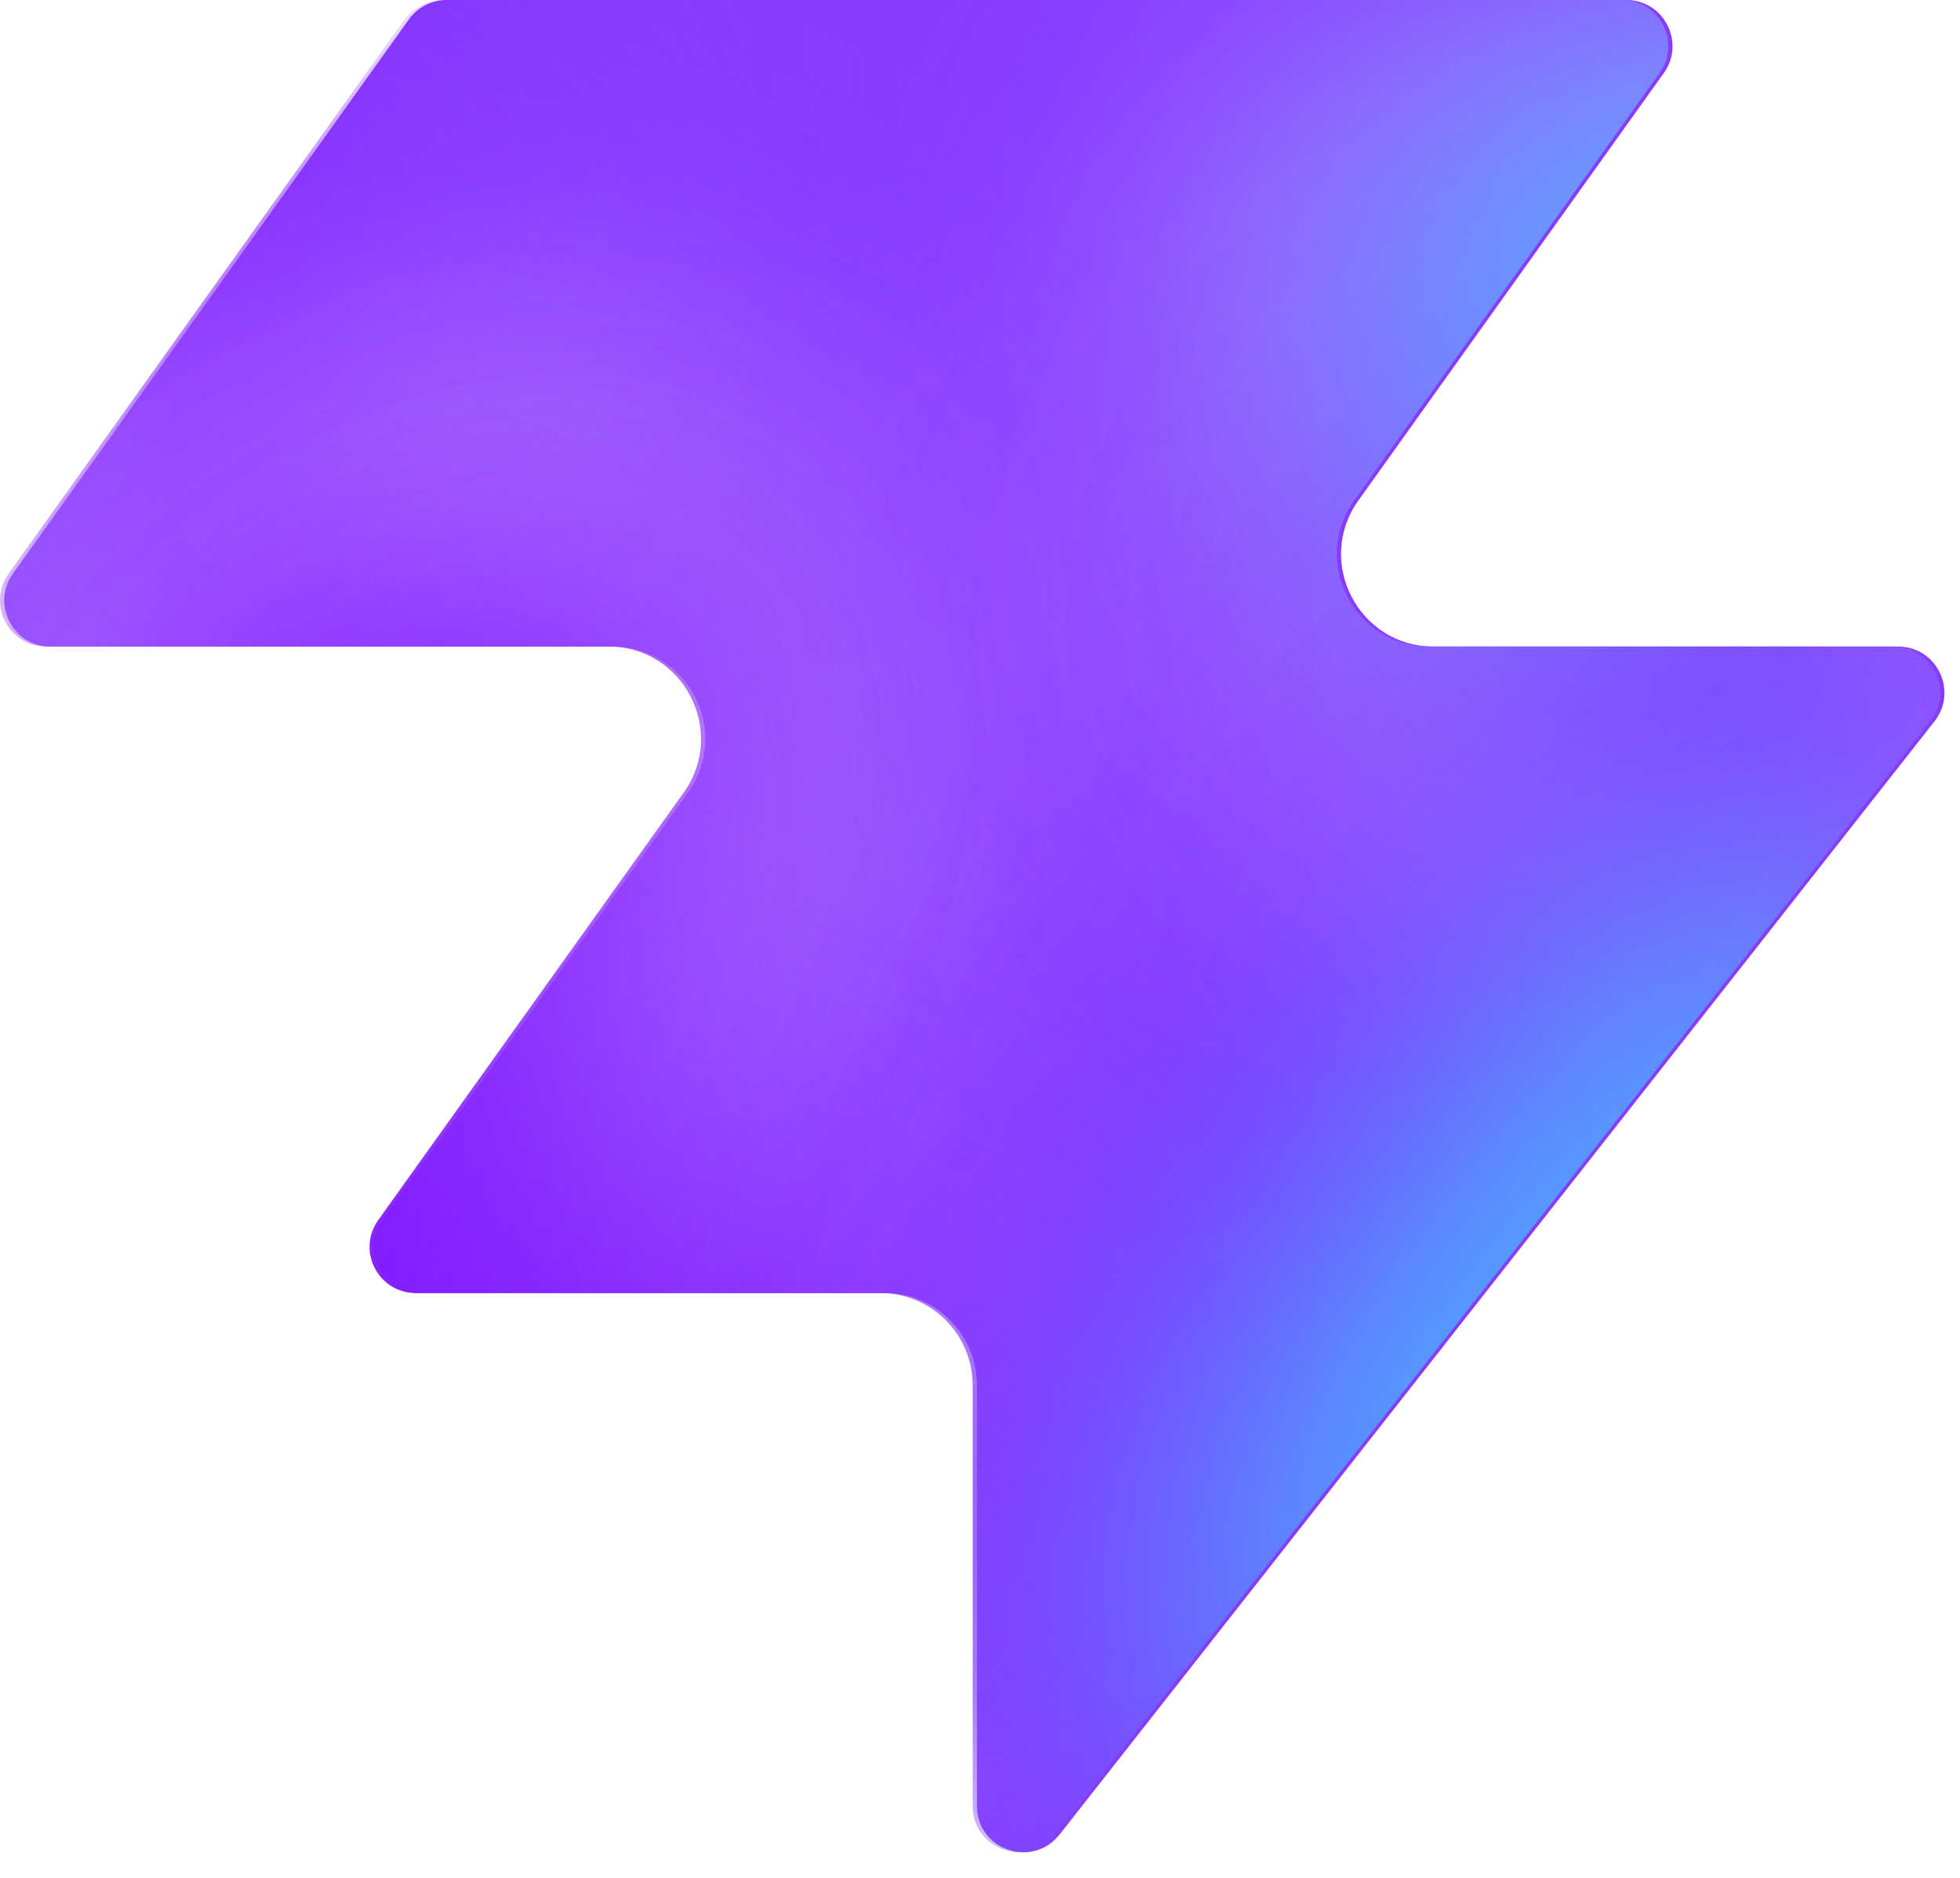
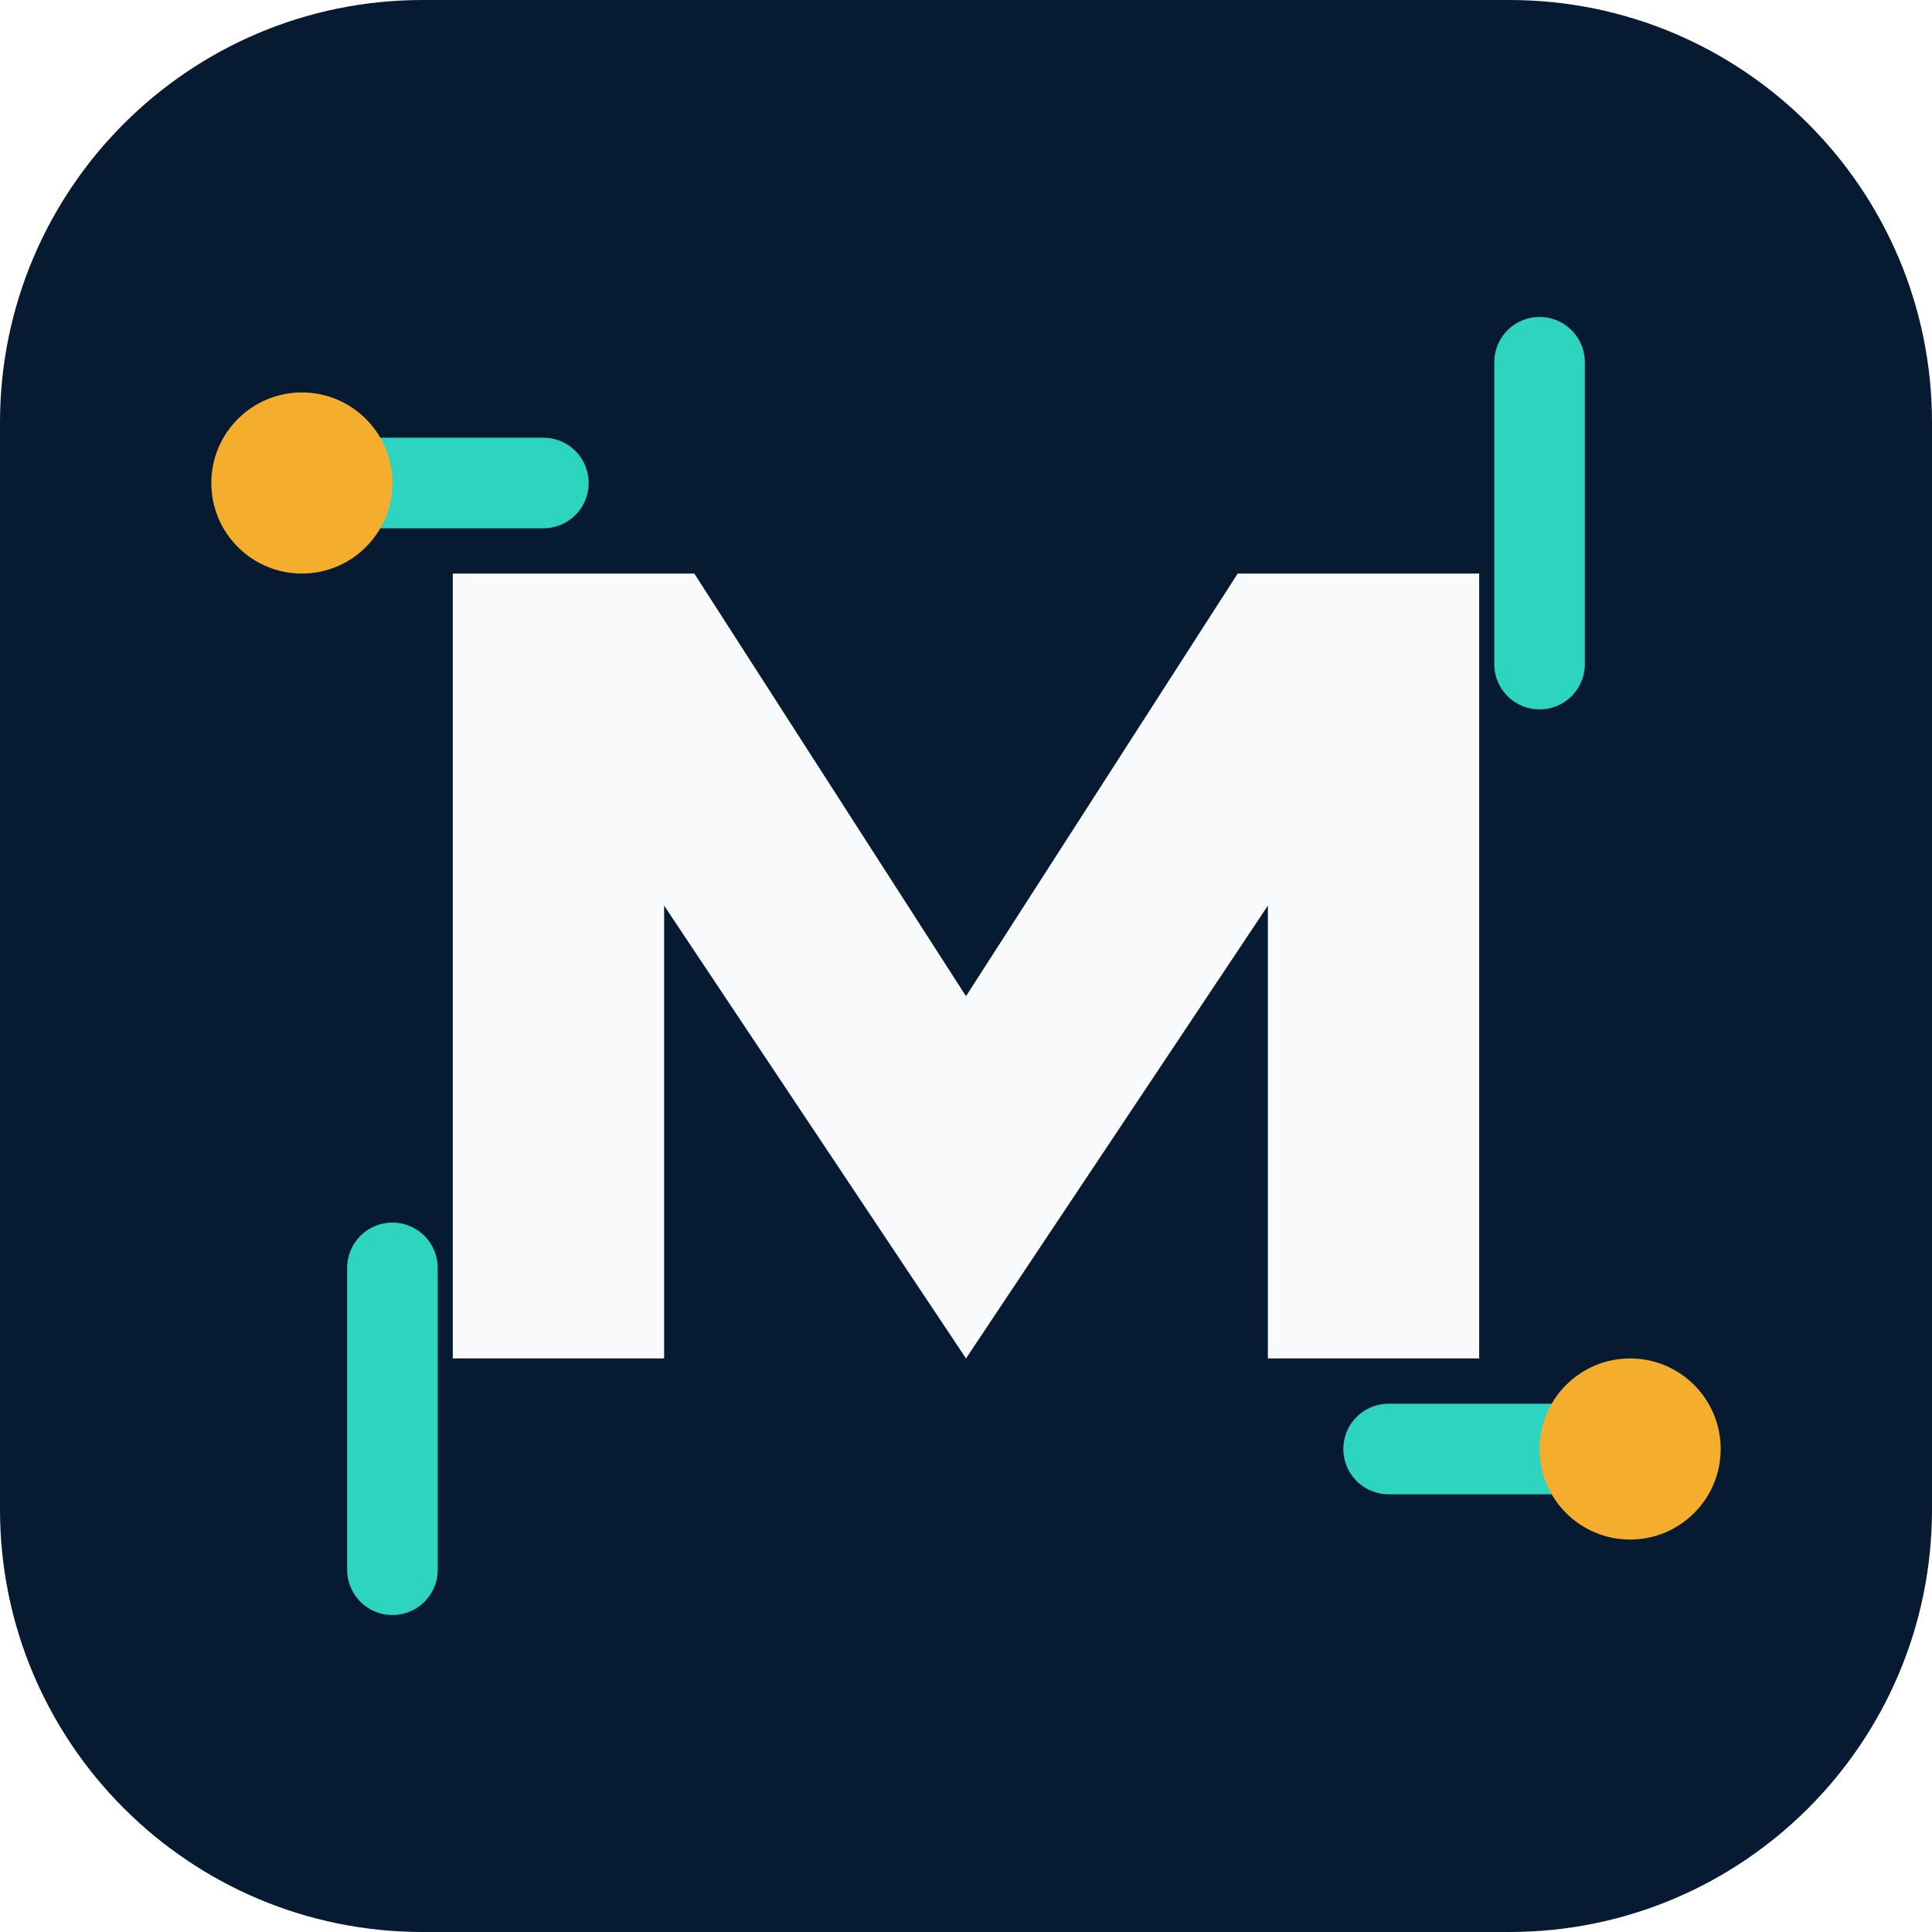
- <svg xmlns="http://www.w3.org/2000/svg" width="48" height="46" fill="none" viewBox="0 0 48 46">
-   <path fill="#863bff" d="M25.946 44.938c-.664.845-2.021.375-2.021-.698V33.937a2.26 2.26 0 0 0-2.262-2.262H10.287c-.92 0-1.456-1.04-.92-1.788l7.48-10.471c1.07-1.497 0-3.578-1.842-3.578H1.237c-.92 0-1.456-1.04-.92-1.788L10.013.474c.214-.297.556-.474.92-.474h28.894c.92 0 1.456 1.04.92 1.788l-7.48 10.471c-1.07 1.498 0 3.579 1.842 3.579h11.377c.943 0 1.473 1.088.89 1.83L25.947 44.94z" style="fill:#863bff;fill:color(display-p3 .525 .23 1);fill-opacity:1" />
-   <mask id="a" width="48" height="46" x="0" y="0" maskUnits="userSpaceOnUse" style="mask-type:alpha">
-     <path fill="#000" d="M25.842 44.938c-.664.844-2.021.375-2.021-.698V33.937a2.26 2.26 0 0 0-2.262-2.262H10.183c-.92 0-1.456-1.04-.92-1.788l7.48-10.471c1.07-1.498 0-3.579-1.842-3.579H1.133c-.92 0-1.456-1.04-.92-1.787L9.91.473c.214-.297.556-.474.92-.474h28.894c.92 0 1.456 1.04.92 1.788l-7.48 10.471c-1.07 1.498 0 3.578 1.842 3.578h11.377c.943 0 1.473 1.088.89 1.832L25.843 44.94z" style="fill:#000;fill-opacity:1" />
-   </mask>
-   <g mask="url(#a)">
-     <g filter="url(#b)">
-       <ellipse cx="5.508" cy="14.704" fill="#ede6ff" rx="5.508" ry="14.704" style="fill:#ede6ff;fill:color(display-p3 .927 .903 1);fill-opacity:1" transform="matrix(.00324 1 1 -.00324 -4.47 31.516)" />
-     </g>
-     <g filter="url(#c)">
-       <ellipse cx="10.399" cy="29.851" fill="#ede6ff" rx="10.399" ry="29.851" style="fill:#ede6ff;fill:color(display-p3 .927 .903 1);fill-opacity:1" transform="matrix(.00324 1 1 -.00324 -39.328 7.883)" />
-     </g>
-     <g filter="url(#d)">
-       <ellipse cx="5.508" cy="30.487" fill="#7e14ff" rx="5.508" ry="30.487" style="fill:#7e14ff;fill:color(display-p3 .492 .077 1);fill-opacity:1" transform="rotate(89.814 -25.913 -14.639)scale(1 -1)" />
-     </g>
-     <g filter="url(#e)">
-       <ellipse cx="5.508" cy="30.599" fill="#7e14ff" rx="5.508" ry="30.599" style="fill:#7e14ff;fill:color(display-p3 .492 .077 1);fill-opacity:1" transform="rotate(89.814 -32.644 -3.334)scale(1 -1)" />
-     </g>
-     <g filter="url(#f)">
-       <ellipse cx="5.508" cy="30.599" fill="#7e14ff" rx="5.508" ry="30.599" style="fill:#7e14ff;fill:color(display-p3 .492 .077 1);fill-opacity:1" transform="matrix(.00324 1 1 -.00324 -34.34 30.47)" />
-     </g>
-     <g filter="url(#g)">
-       <ellipse cx="14.072" cy="22.078" fill="#ede6ff" rx="14.072" ry="22.078" style="fill:#ede6ff;fill:color(display-p3 .927 .903 1);fill-opacity:1" transform="rotate(93.35 24.506 48.493)scale(-1 1)" />
-     </g>
-     <g filter="url(#h)">
-       <ellipse cx="3.47" cy="21.501" fill="#7e14ff" rx="3.47" ry="21.501" style="fill:#7e14ff;fill:color(display-p3 .492 .077 1);fill-opacity:1" transform="rotate(89.009 28.708 47.59)scale(-1 1)" />
-     </g>
-     <g filter="url(#i)">
-       <ellipse cx="3.47" cy="21.501" fill="#7e14ff" rx="3.47" ry="21.501" style="fill:#7e14ff;fill:color(display-p3 .492 .077 1);fill-opacity:1" transform="rotate(89.009 28.708 47.59)scale(-1 1)" />
-     </g>
-     <g filter="url(#j)">
-       <ellipse cx=".387" cy="8.972" fill="#7e14ff" rx="4.407" ry="29.108" style="fill:#7e14ff;fill:color(display-p3 .492 .077 1);fill-opacity:1" transform="rotate(39.51 .387 8.972)" />
-     </g>
-     <g filter="url(#k)">
-       <ellipse cx="47.523" cy="-6.092" fill="#7e14ff" rx="4.407" ry="29.108" style="fill:#7e14ff;fill:color(display-p3 .492 .077 1);fill-opacity:1" transform="rotate(37.892 47.523 -6.092)" />
-     </g>
-     <g filter="url(#l)">
-       <ellipse cx="41.412" cy="6.333" fill="#47bfff" rx="5.971" ry="9.665" style="fill:#47bfff;fill:color(display-p3 .28 .748 1);fill-opacity:1" transform="rotate(37.892 41.412 6.333)" />
-     </g>
-     <g filter="url(#m)">
-       <ellipse cx="-1.879" cy="38.332" fill="#7e14ff" rx="4.407" ry="29.108" style="fill:#7e14ff;fill:color(display-p3 .492 .077 1);fill-opacity:1" transform="rotate(37.892 -1.88 38.332)" />
-     </g>
-     <g filter="url(#n)">
-       <ellipse cx="-1.879" cy="38.332" fill="#7e14ff" rx="4.407" ry="29.108" style="fill:#7e14ff;fill:color(display-p3 .492 .077 1);fill-opacity:1" transform="rotate(37.892 -1.88 38.332)" />
-     </g>
-     <g filter="url(#o)">
-       <ellipse cx="35.651" cy="29.907" fill="#7e14ff" rx="4.407" ry="29.108" style="fill:#7e14ff;fill:color(display-p3 .492 .077 1);fill-opacity:1" transform="rotate(37.892 35.651 29.907)" />
-     </g>
-     <g filter="url(#p)">
-       <ellipse cx="38.418" cy="32.4" fill="#47bfff" rx="5.971" ry="15.297" style="fill:#47bfff;fill:color(display-p3 .28 .748 1);fill-opacity:1" transform="rotate(37.892 38.418 32.4)" />
-     </g>
-   </g>
-   <defs>
-     <filter id="b" width="60.045" height="41.654" x="-19.77" y="16.149" color-interpolation-filters="sRGB" filterUnits="userSpaceOnUse">
-       <feFlood flood-opacity="0" result="BackgroundImageFix" />
-       <feBlend in="SourceGraphic" in2="BackgroundImageFix" result="shape" />
-       <feGaussianBlur result="effect1_foregroundBlur_2002_17158" stdDeviation="7.659" />
-     </filter>
-     <filter id="c" width="90.34" height="51.437" x="-54.613" y="-7.533" color-interpolation-filters="sRGB" filterUnits="userSpaceOnUse">
-       <feFlood flood-opacity="0" result="BackgroundImageFix" />
-       <feBlend in="SourceGraphic" in2="BackgroundImageFix" result="shape" />
-       <feGaussianBlur result="effect1_foregroundBlur_2002_17158" stdDeviation="7.659" />
-     </filter>
-     <filter id="d" width="79.355" height="29.4" x="-49.64" y="2.03" color-interpolation-filters="sRGB" filterUnits="userSpaceOnUse">
-       <feFlood flood-opacity="0" result="BackgroundImageFix" />
-       <feBlend in="SourceGraphic" in2="BackgroundImageFix" result="shape" />
-       <feGaussianBlur result="effect1_foregroundBlur_2002_17158" stdDeviation="4.596" />
-     </filter>
-     <filter id="e" width="79.579" height="29.4" x="-45.045" y="20.029" color-interpolation-filters="sRGB" filterUnits="userSpaceOnUse">
-       <feFlood flood-opacity="0" result="BackgroundImageFix" />
-       <feBlend in="SourceGraphic" in2="BackgroundImageFix" result="shape" />
-       <feGaussianBlur result="effect1_foregroundBlur_2002_17158" stdDeviation="4.596" />
-     </filter>
-     <filter id="f" width="79.579" height="29.4" x="-43.513" y="21.178" color-interpolation-filters="sRGB" filterUnits="userSpaceOnUse">
-       <feFlood flood-opacity="0" result="BackgroundImageFix" />
-       <feBlend in="SourceGraphic" in2="BackgroundImageFix" result="shape" />
-       <feGaussianBlur result="effect1_foregroundBlur_2002_17158" stdDeviation="4.596" />
-     </filter>
-     <filter id="g" width="74.749" height="58.852" x="15.756" y="-17.901" color-interpolation-filters="sRGB" filterUnits="userSpaceOnUse">
-       <feFlood flood-opacity="0" result="BackgroundImageFix" />
-       <feBlend in="SourceGraphic" in2="BackgroundImageFix" result="shape" />
-       <feGaussianBlur result="effect1_foregroundBlur_2002_17158" stdDeviation="7.659" />
-     </filter>
-     <filter id="h" width="61.377" height="25.362" x="23.548" y="2.284" color-interpolation-filters="sRGB" filterUnits="userSpaceOnUse">
-       <feFlood flood-opacity="0" result="BackgroundImageFix" />
-       <feBlend in="SourceGraphic" in2="BackgroundImageFix" result="shape" />
-       <feGaussianBlur result="effect1_foregroundBlur_2002_17158" stdDeviation="4.596" />
-     </filter>
-     <filter id="i" width="61.377" height="25.362" x="23.548" y="2.284" color-interpolation-filters="sRGB" filterUnits="userSpaceOnUse">
-       <feFlood flood-opacity="0" result="BackgroundImageFix" />
-       <feBlend in="SourceGraphic" in2="BackgroundImageFix" result="shape" />
-       <feGaussianBlur result="effect1_foregroundBlur_2002_17158" stdDeviation="4.596" />
-     </filter>
-     <filter id="j" width="56.045" height="63.649" x="-27.636" y="-22.853" color-interpolation-filters="sRGB" filterUnits="userSpaceOnUse">
-       <feFlood flood-opacity="0" result="BackgroundImageFix" />
-       <feBlend in="SourceGraphic" in2="BackgroundImageFix" result="shape" />
-       <feGaussianBlur result="effect1_foregroundBlur_2002_17158" stdDeviation="4.596" />
-     </filter>
-     <filter id="k" width="54.814" height="64.646" x="20.116" y="-38.415" color-interpolation-filters="sRGB" filterUnits="userSpaceOnUse">
-       <feFlood flood-opacity="0" result="BackgroundImageFix" />
-       <feBlend in="SourceGraphic" in2="BackgroundImageFix" result="shape" />
-       <feGaussianBlur result="effect1_foregroundBlur_2002_17158" stdDeviation="4.596" />
-     </filter>
-     <filter id="l" width="33.541" height="35.313" x="24.641" y="-11.323" color-interpolation-filters="sRGB" filterUnits="userSpaceOnUse">
-       <feFlood flood-opacity="0" result="BackgroundImageFix" />
-       <feBlend in="SourceGraphic" in2="BackgroundImageFix" result="shape" />
-       <feGaussianBlur result="effect1_foregroundBlur_2002_17158" stdDeviation="4.596" />
-     </filter>
-     <filter id="m" width="54.814" height="64.646" x="-29.286" y="6.009" color-interpolation-filters="sRGB" filterUnits="userSpaceOnUse">
-       <feFlood flood-opacity="0" result="BackgroundImageFix" />
-       <feBlend in="SourceGraphic" in2="BackgroundImageFix" result="shape" />
-       <feGaussianBlur result="effect1_foregroundBlur_2002_17158" stdDeviation="4.596" />
-     </filter>
-     <filter id="n" width="54.814" height="64.646" x="-29.286" y="6.009" color-interpolation-filters="sRGB" filterUnits="userSpaceOnUse">
-       <feFlood flood-opacity="0" result="BackgroundImageFix" />
-       <feBlend in="SourceGraphic" in2="BackgroundImageFix" result="shape" />
-       <feGaussianBlur result="effect1_foregroundBlur_2002_17158" stdDeviation="4.596" />
-     </filter>
-     <filter id="o" width="54.814" height="64.646" x="8.244" y="-2.416" color-interpolation-filters="sRGB" filterUnits="userSpaceOnUse">
-       <feFlood flood-opacity="0" result="BackgroundImageFix" />
-       <feBlend in="SourceGraphic" in2="BackgroundImageFix" result="shape" />
-       <feGaussianBlur result="effect1_foregroundBlur_2002_17158" stdDeviation="4.596" />
-     </filter>
-     <filter id="p" width="39.409" height="43.623" x="18.713" y="10.588" color-interpolation-filters="sRGB" filterUnits="userSpaceOnUse">
-       <feFlood flood-opacity="0" result="BackgroundImageFix" />
-       <feBlend in="SourceGraphic" in2="BackgroundImageFix" result="shape" />
-       <feGaussianBlur result="effect1_foregroundBlur_2002_17158" stdDeviation="4.596" />
-     </filter>
-   </defs>
+ <svg xmlns="http://www.w3.org/2000/svg" viewBox="0 0 64 64">
+   <rect width="64" height="64" rx="14" fill="#061a31" />
+   <path d="M15 45V19h8l9 14 9-14h8v26h-7V30L32 45 22 30v15z" fill="#f8fafc" />
+   <path d="M10 16h8M46 48h8M51 12v10M13 42v10" fill="none" stroke="#2dd4bf" stroke-linecap="round" stroke-width="3" />
+   <circle cx="10" cy="16" r="3" fill="#f5ad2d" />
+   <circle cx="54" cy="48" r="3" fill="#f5ad2d" />
</svg>
